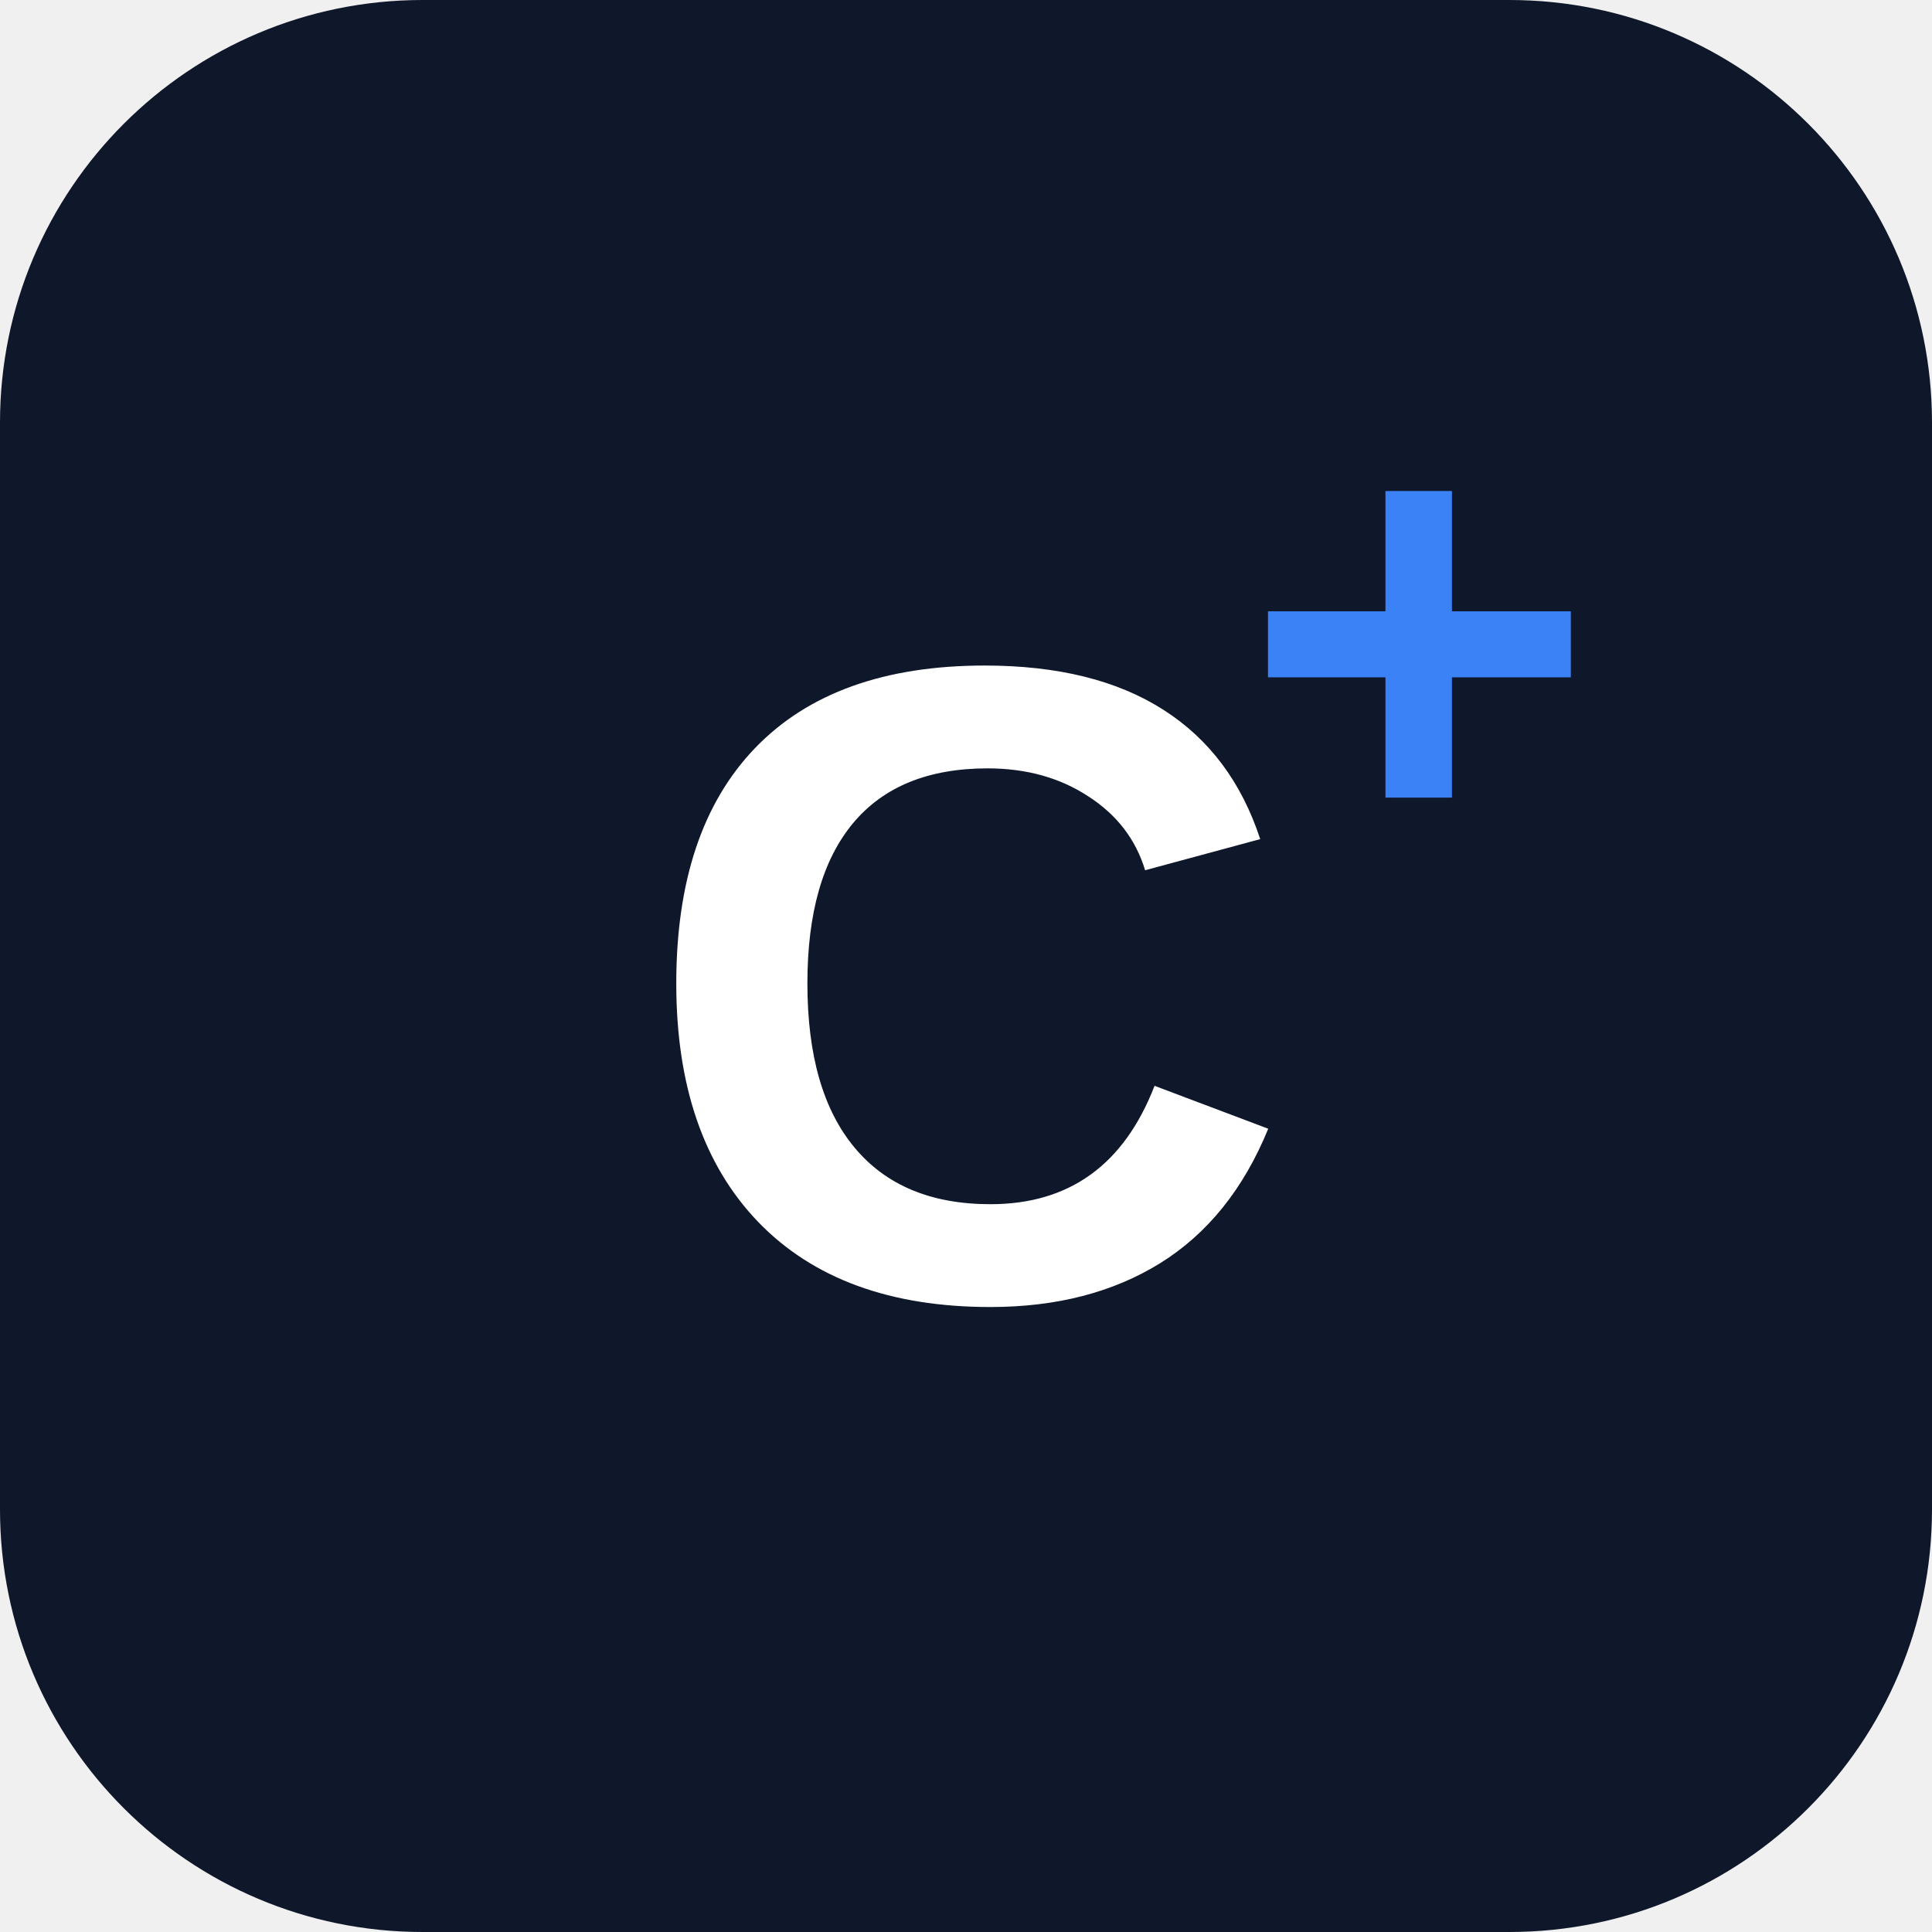
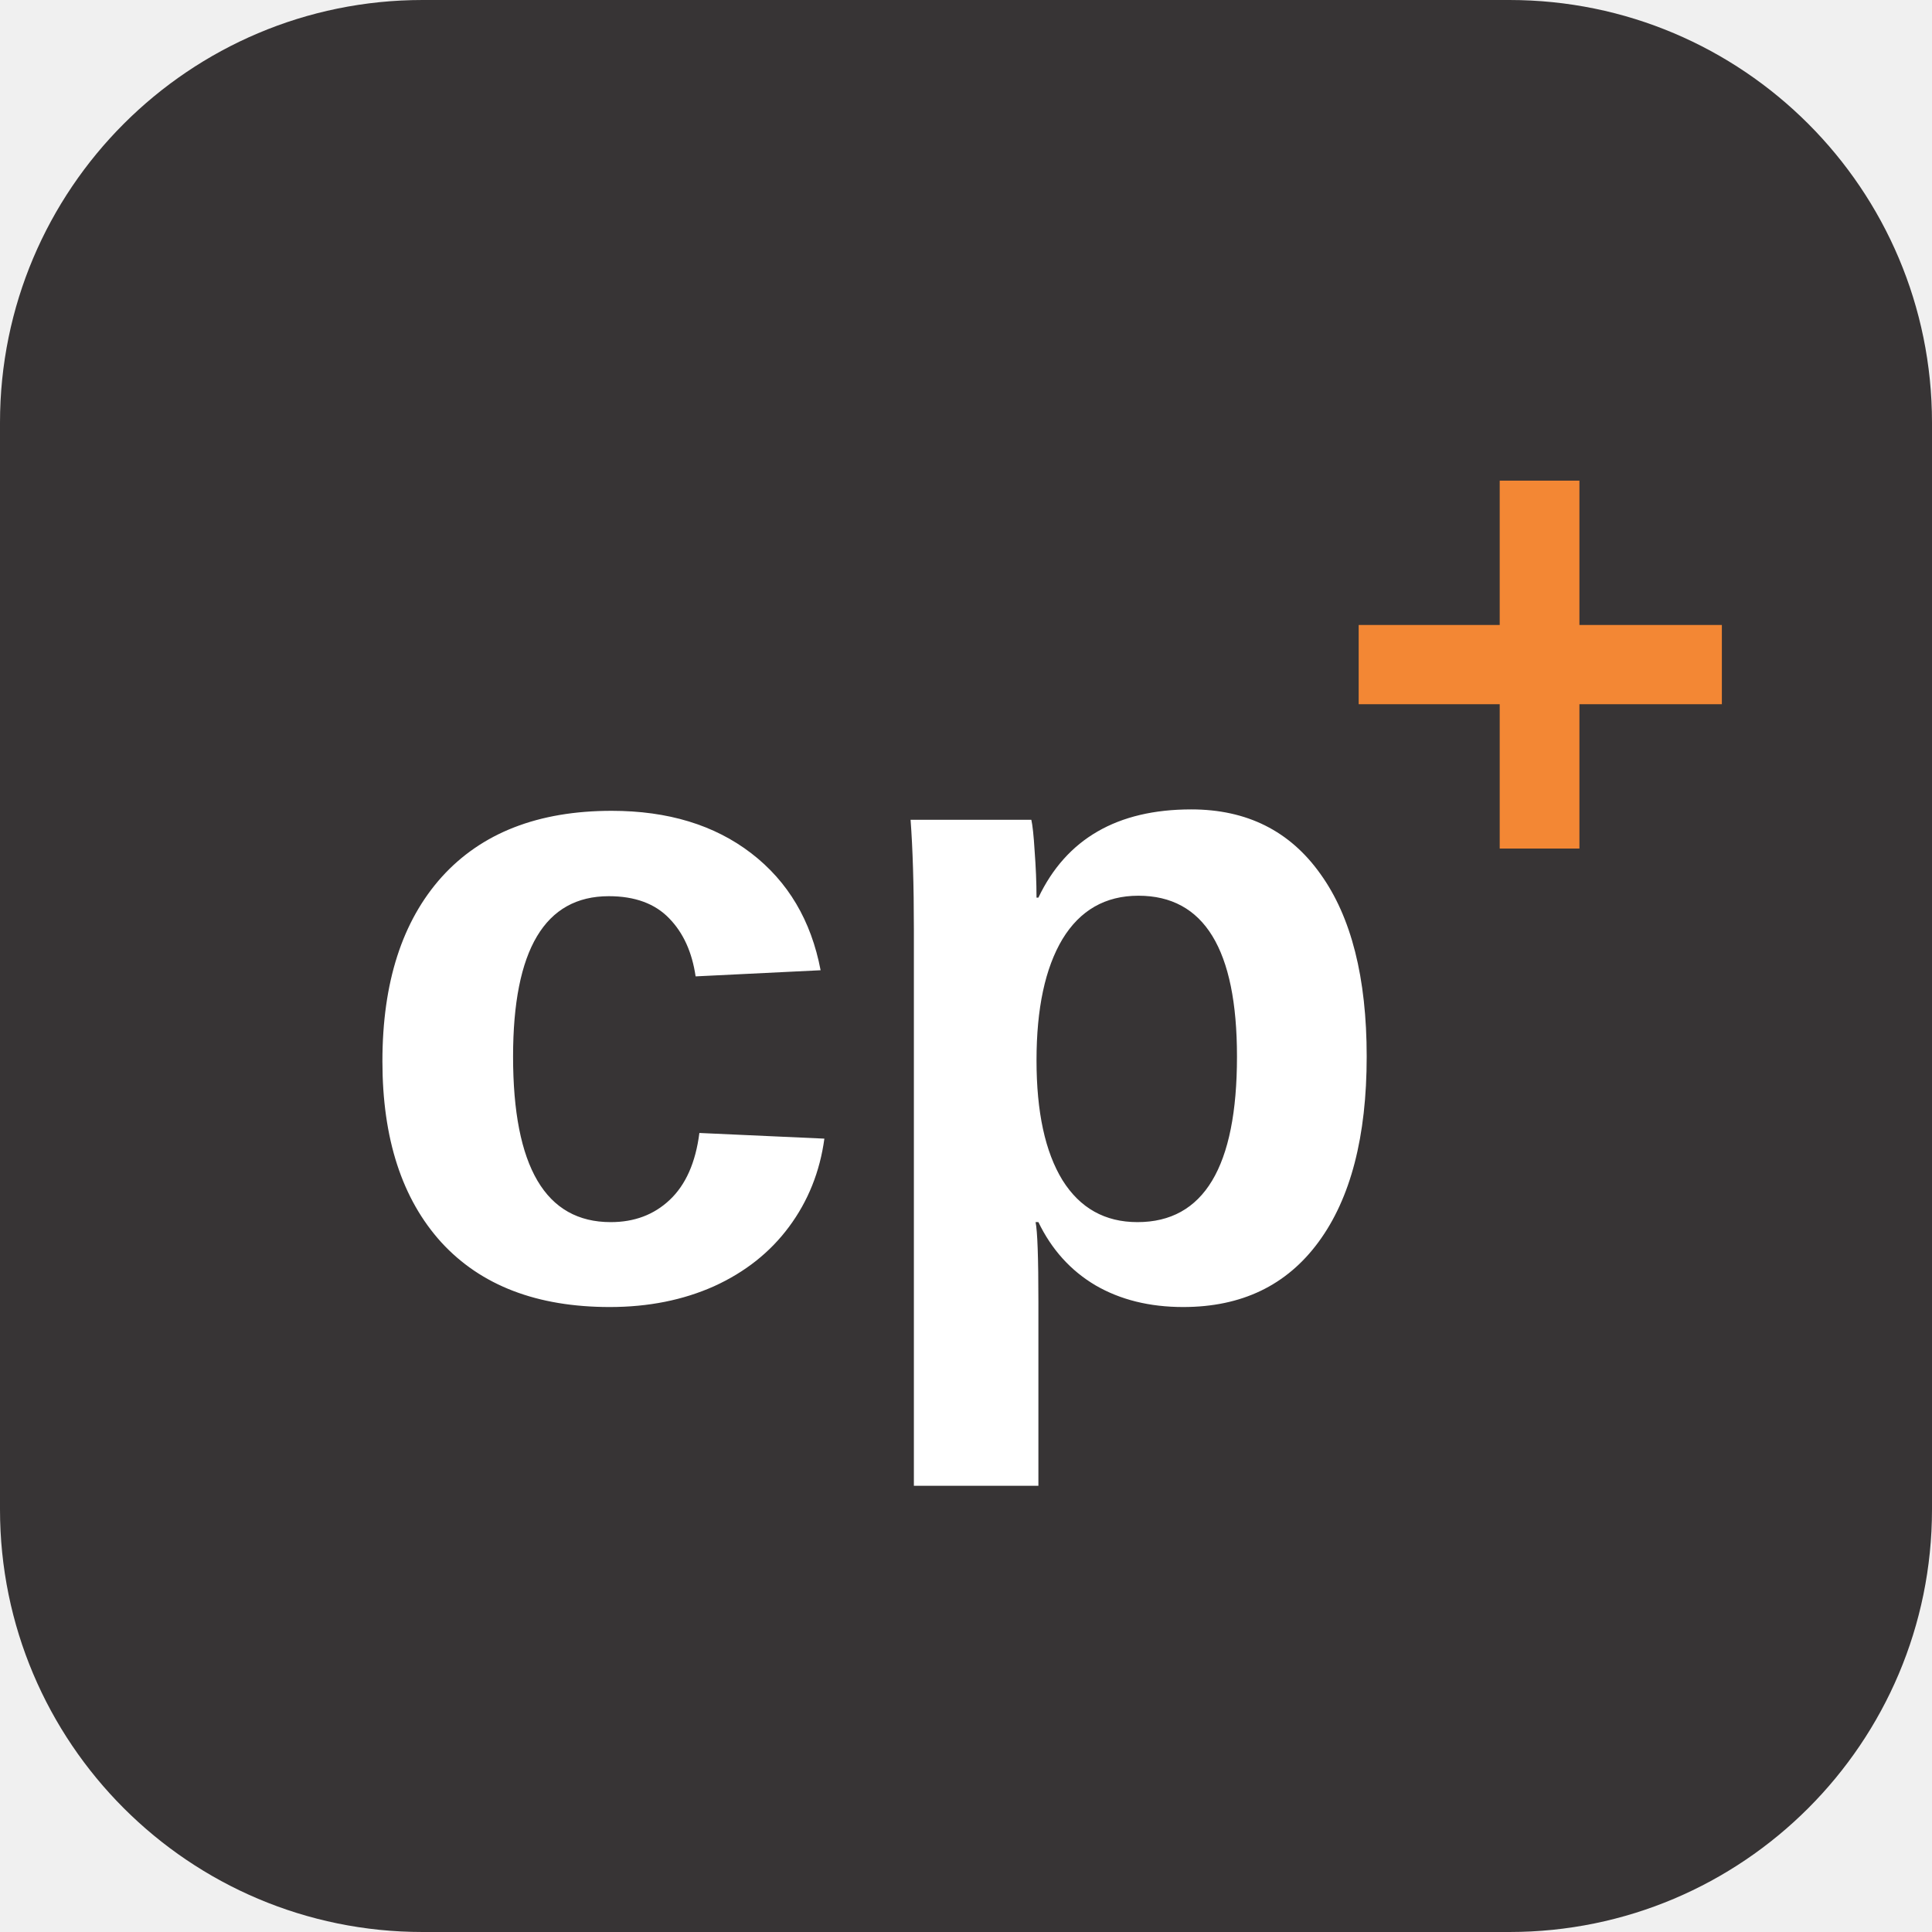
<svg xmlns="http://www.w3.org/2000/svg" viewBox="0 0 64 64">
-   <rect width="64" height="64" rx="14" fill="#0f172a" />
-   <text x="32" y="43" font-family="Arial,Helvetica,sans-serif" font-size="30" font-weight="700" text-anchor="middle" fill="#ffffff">C</text>
-   <text x="47" y="28" font-family="Arial,Helvetica,sans-serif" font-size="20" font-weight="700" text-anchor="middle" fill="#3b82f6">+</text>
+   <rect width="64" height="64" rx="14" fill="#373435" />
+   <text x="29" y="43" font-family="Arial,Helvetica,sans-serif" font-size="30" font-weight="700" text-anchor="middle" fill="#ffffff">cp</text>
+   <text x="51" y="30" font-family="Arial,Helvetica,sans-serif" font-size="24" font-weight="700" text-anchor="middle" fill="#f38734">+</text>
</svg>
